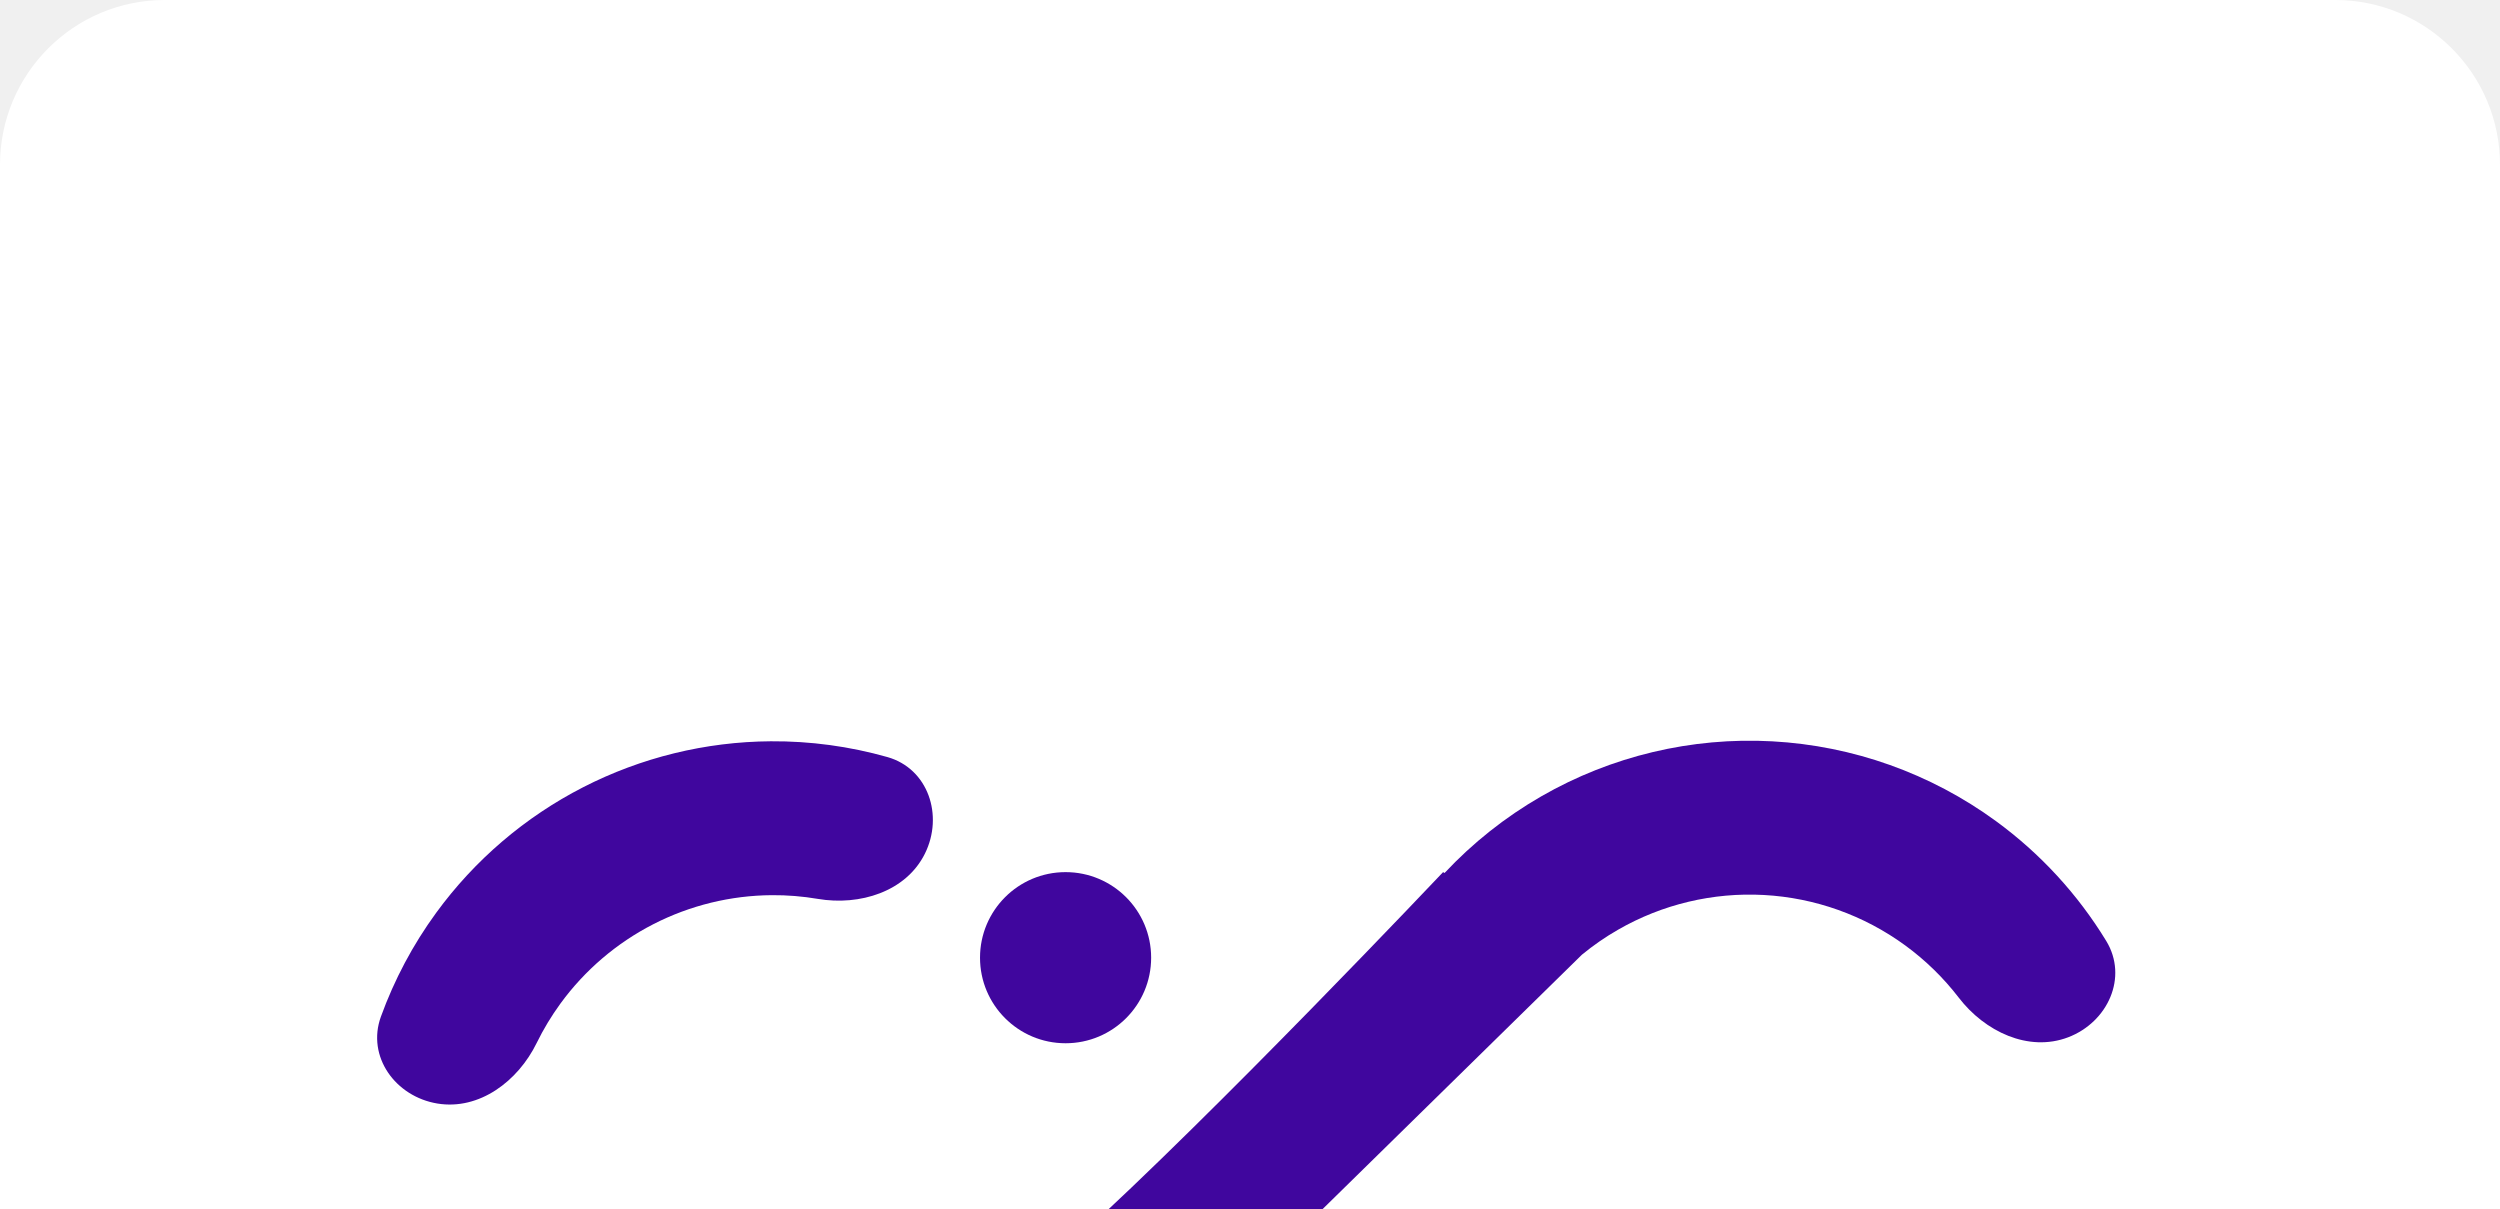
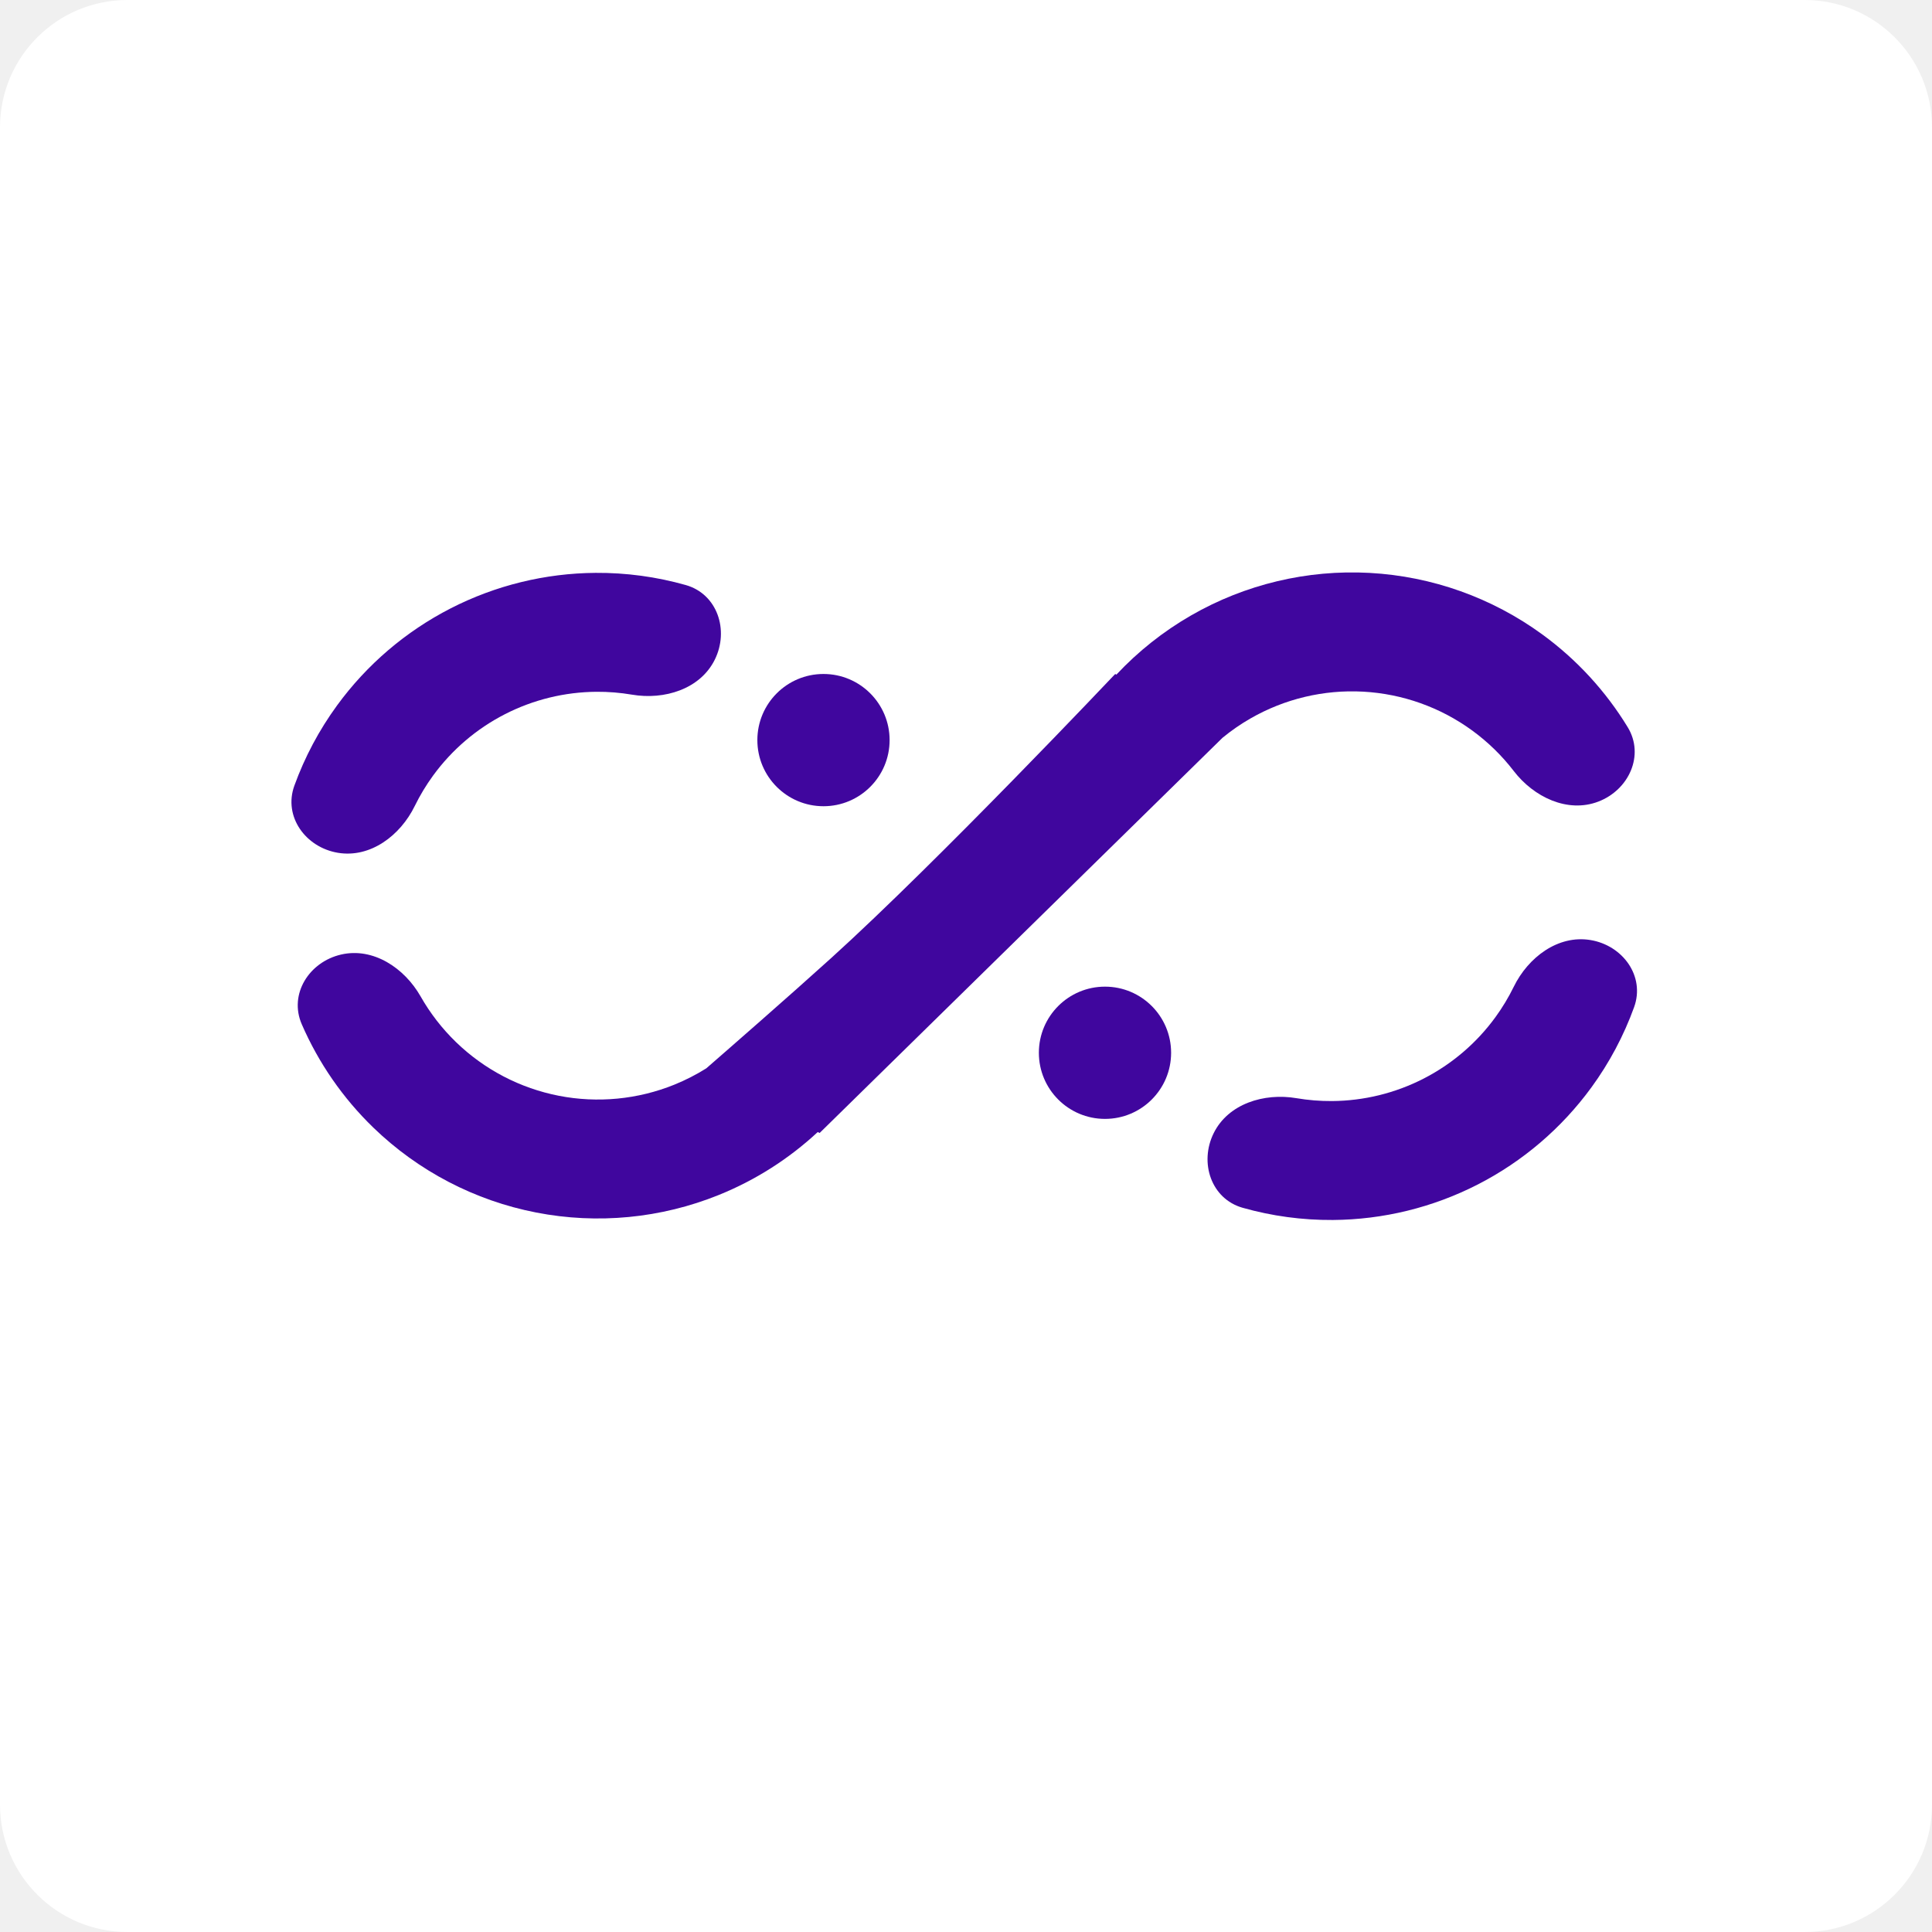
- <svg xmlns="http://www.w3.org/2000/svg" width="182" height="88" viewBox="0 0 182 88" fill="none">
+ <svg xmlns="http://www.w3.org/2000/svg" width="182" height="182" viewBox="0 0 182 182" fill="none">
  <rect width="182" height="182" rx="12" fill="white" />
  <g transform="translate(91, 179) scale(0.7) translate(-91, -179)">
    <g id="Logo">
      <g id="Vector">
        <path d="M176.083 31.166C180.214 29.594 182.348 24.918 180.047 21.144C177.093 16.301 173.205 12.06 168.582 8.683C161.793 3.724 153.712 0.841 145.318 0.384C136.923 -0.073 128.577 1.915 121.29 6.107C117.543 8.262 114.159 10.953 111.235 14.076L111.08 13.988C111.08 13.988 87.322 39.116 72.873 52.201C67.24 57.302 58.879 64.596 56.051 67.057C54.688 67.912 53.247 68.65 51.742 69.259C46.819 71.248 41.424 71.767 36.212 70.752C31.001 69.737 26.195 67.231 22.379 63.539C20.493 61.715 18.889 59.64 17.606 57.383C15.421 53.541 11.22 50.753 6.913 51.741C2.605 52.729 -0.152 57.068 1.608 61.122C3.868 66.326 7.136 71.061 11.251 75.042C17.293 80.887 24.901 84.854 33.152 86.461C41.404 88.069 49.945 87.248 57.739 84.097C62.678 82.101 67.182 79.225 71.046 75.632L71.303 75.756L125.524 22.571C126.694 21.609 127.947 20.741 129.271 19.98C133.873 17.332 139.145 16.076 144.447 16.365C149.749 16.654 154.853 18.475 159.141 21.607C161.259 23.154 163.134 24.989 164.716 27.048C167.408 30.553 171.952 32.737 176.083 31.166Z" fill="#40069E" />
        <path d="M53.287 2.019C57.539 3.222 59.153 8.103 57.191 12.063C55.23 16.023 50.413 17.511 46.055 16.77C44.48 16.503 42.879 16.372 41.27 16.383C36.981 16.413 32.759 17.447 28.942 19.404C25.125 21.36 21.82 24.184 19.291 27.649C18.343 28.949 17.514 30.325 16.812 31.76C14.869 35.73 10.849 38.772 6.488 38.053C2.128 37.333 -0.892 33.173 0.614 29.018C2.006 25.177 3.938 21.538 6.362 18.216C10.365 12.73 15.598 8.259 21.641 5.161C27.684 2.064 34.37 0.426 41.16 0.379C45.273 0.351 49.355 0.906 53.287 2.019Z" fill="#40069E" />
        <path d="M80.719 22.886C80.719 27.8 76.735 31.784 71.82 31.784C66.906 31.784 62.922 27.8 62.922 22.886C62.922 17.971 66.906 13.987 71.82 13.987C76.735 13.987 80.719 17.971 80.719 22.886Z" fill="#40069E" />
        <path d="M128.237 85.826C123.985 84.623 122.371 79.742 124.332 75.781C126.294 71.821 131.111 70.334 135.468 71.074C137.044 71.342 138.645 71.472 140.253 71.461C144.543 71.432 148.765 70.397 152.582 68.441C156.399 66.484 159.704 63.66 162.232 60.195C163.18 58.896 164.009 57.52 164.712 56.084C166.655 52.115 170.675 49.072 175.035 49.792C179.396 50.511 182.416 54.671 180.91 58.826C179.518 62.668 177.586 66.306 175.161 69.629C171.159 75.114 165.926 79.585 159.883 82.683C153.839 85.781 147.154 87.419 140.364 87.466C136.251 87.494 132.169 86.938 128.237 85.826Z" fill="#40069E" />
        <path d="M100.806 64.963C100.806 60.049 104.79 56.065 109.705 56.065C114.619 56.065 118.603 60.049 118.603 64.963C118.603 69.878 114.619 73.862 109.705 73.862C104.79 73.862 100.806 69.878 100.806 64.963Z" fill="#40069E" />
      </g>
    </g>
  </g>
</svg>
